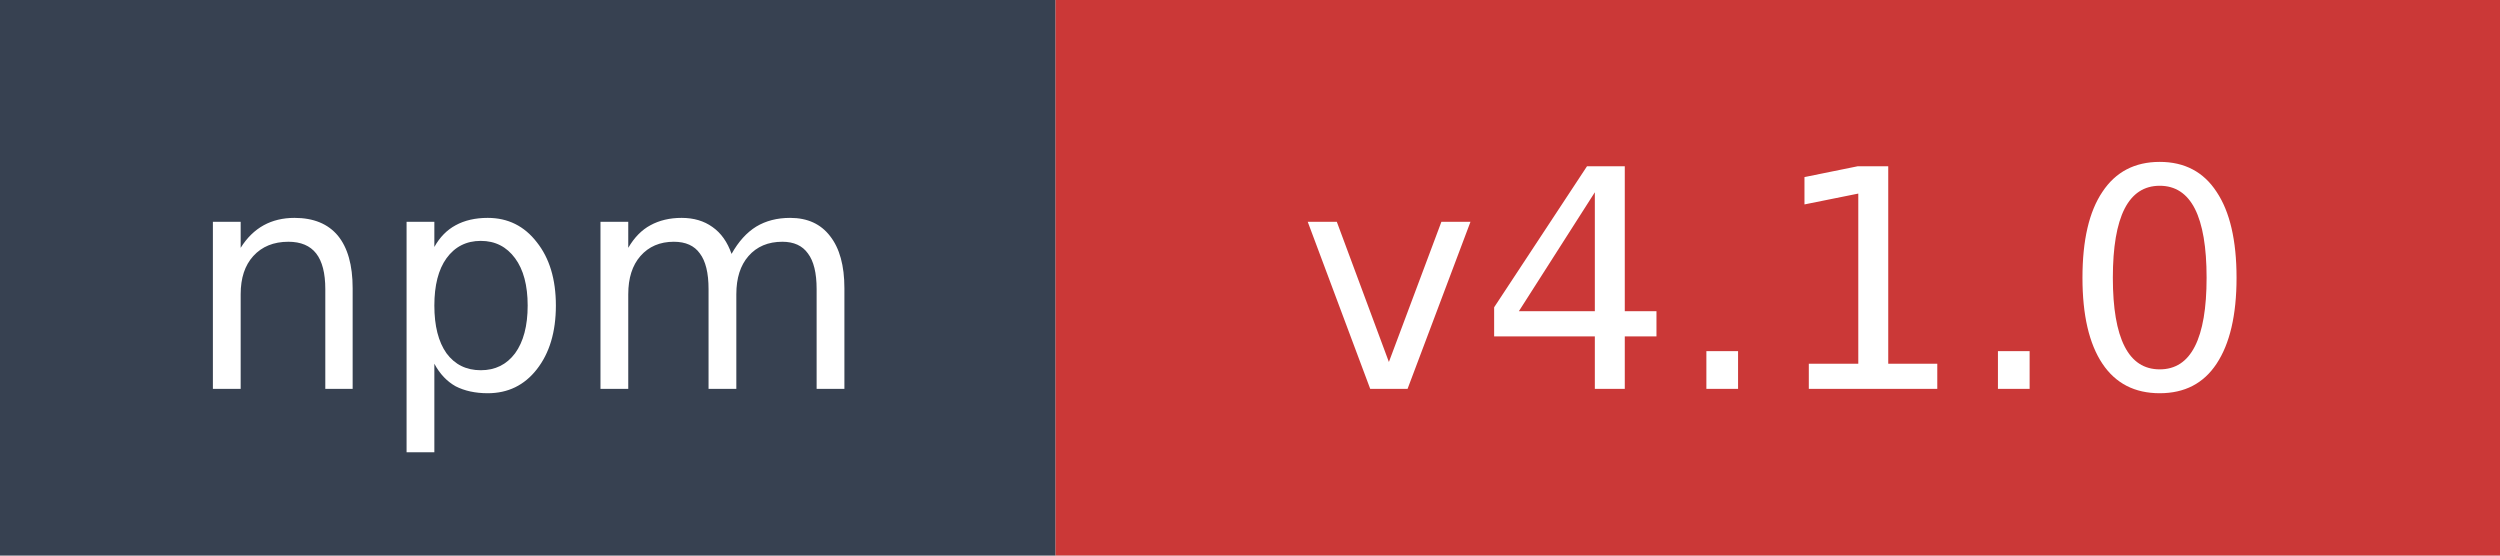
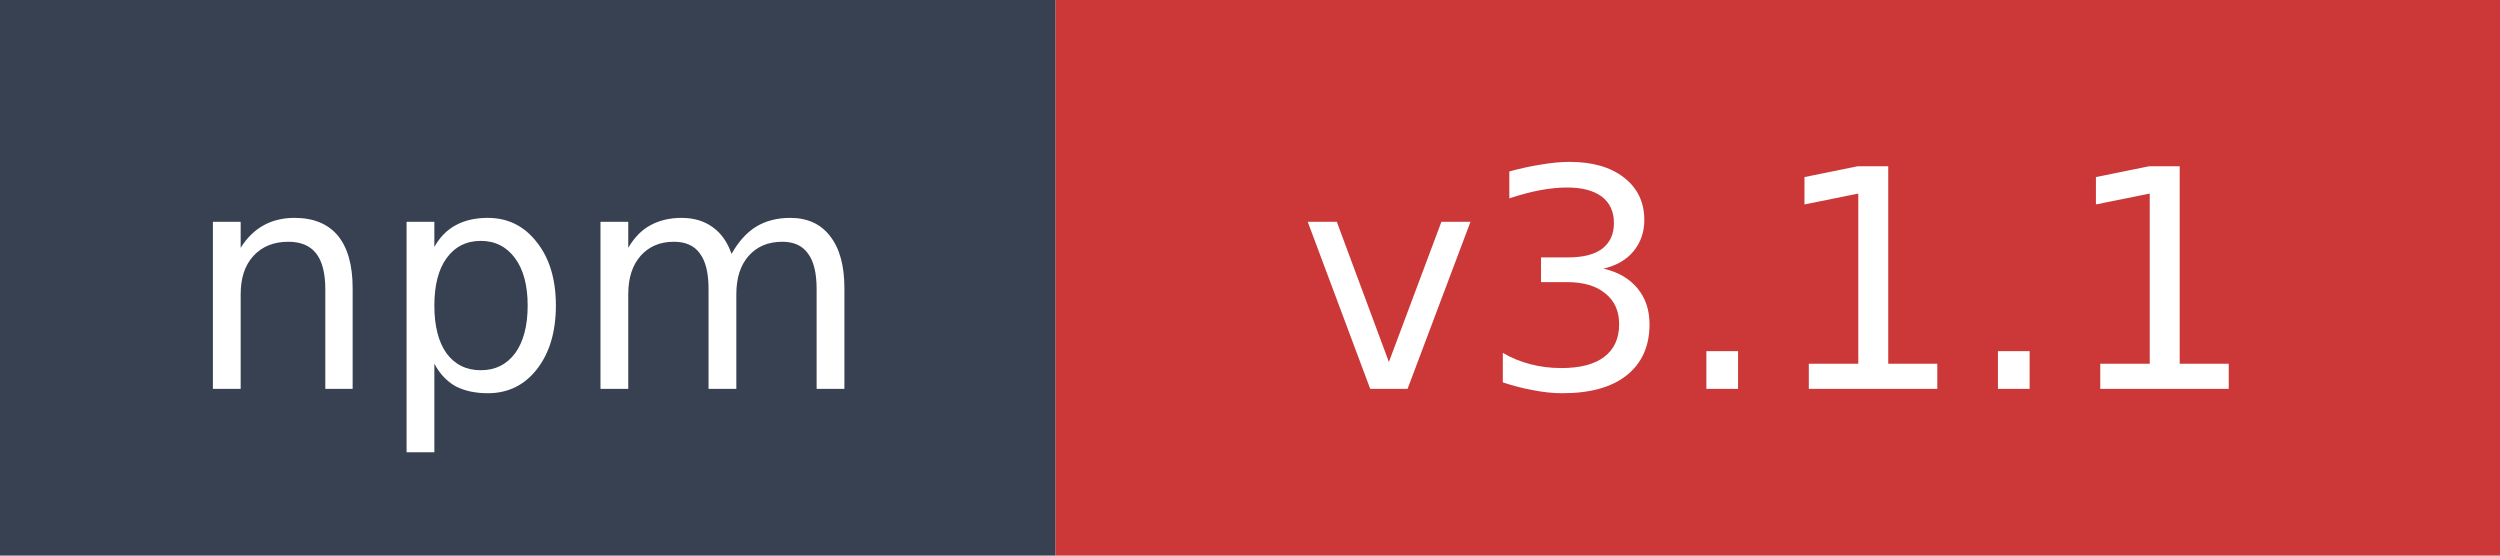
- <svg xmlns="http://www.w3.org/2000/svg" width="90" height="20" role="img" aria-label="npm: v4.1.0">
+ <svg xmlns="http://www.w3.org/2000/svg" width="90" height="20" role="img" aria-label="npm: v3.1.1">
  <rect width="38" height="20" fill="#374151" />
  <rect x="38" width="52" height="20" fill="#cb3837" />
  <text x="19" y="14" fill="#ffffff" font-family="Verdana,Geneva,DejaVu Sans,sans-serif" font-size="11" text-anchor="middle">npm</text>
-   <text x="64" y="14" fill="#ffffff" font-family="Verdana,Geneva,DejaVu Sans,sans-serif" font-size="11" text-anchor="middle">v4.1.0</text>
+   <text x="64" y="14" fill="#ffffff" font-family="Verdana,Geneva,DejaVu Sans,sans-serif" font-size="11" text-anchor="middle">v3.1.1</text>
</svg>
